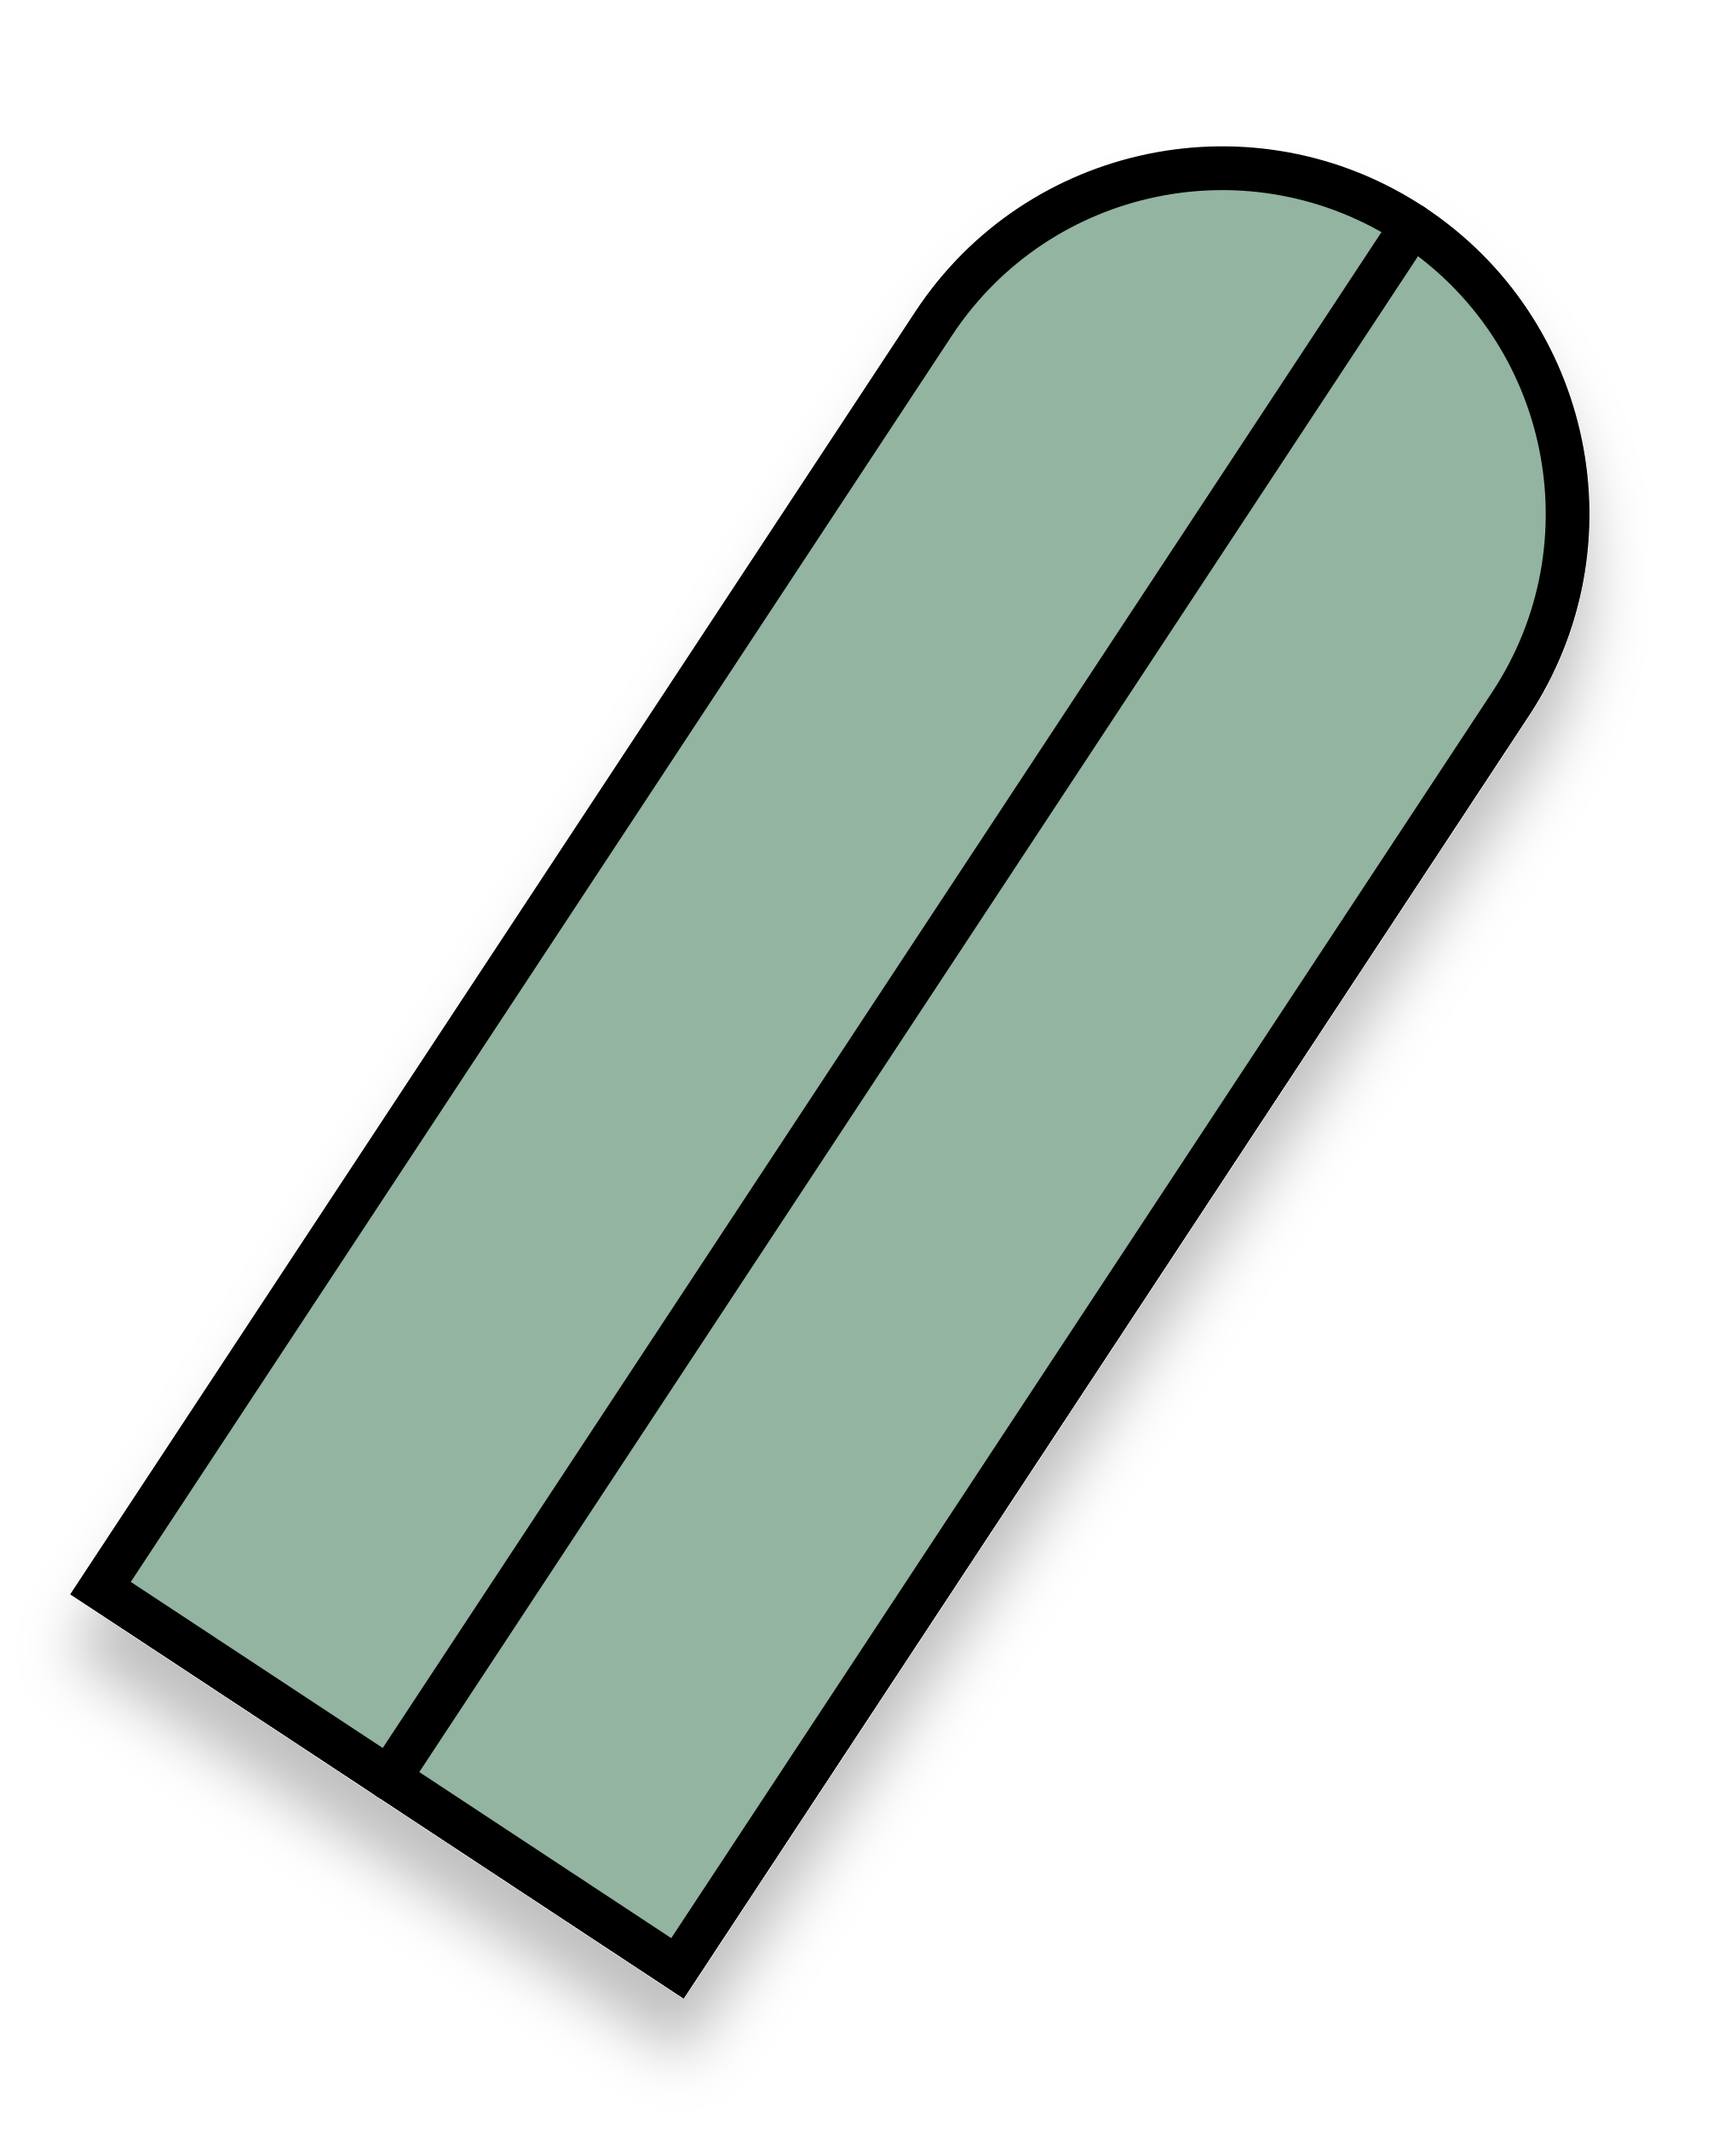
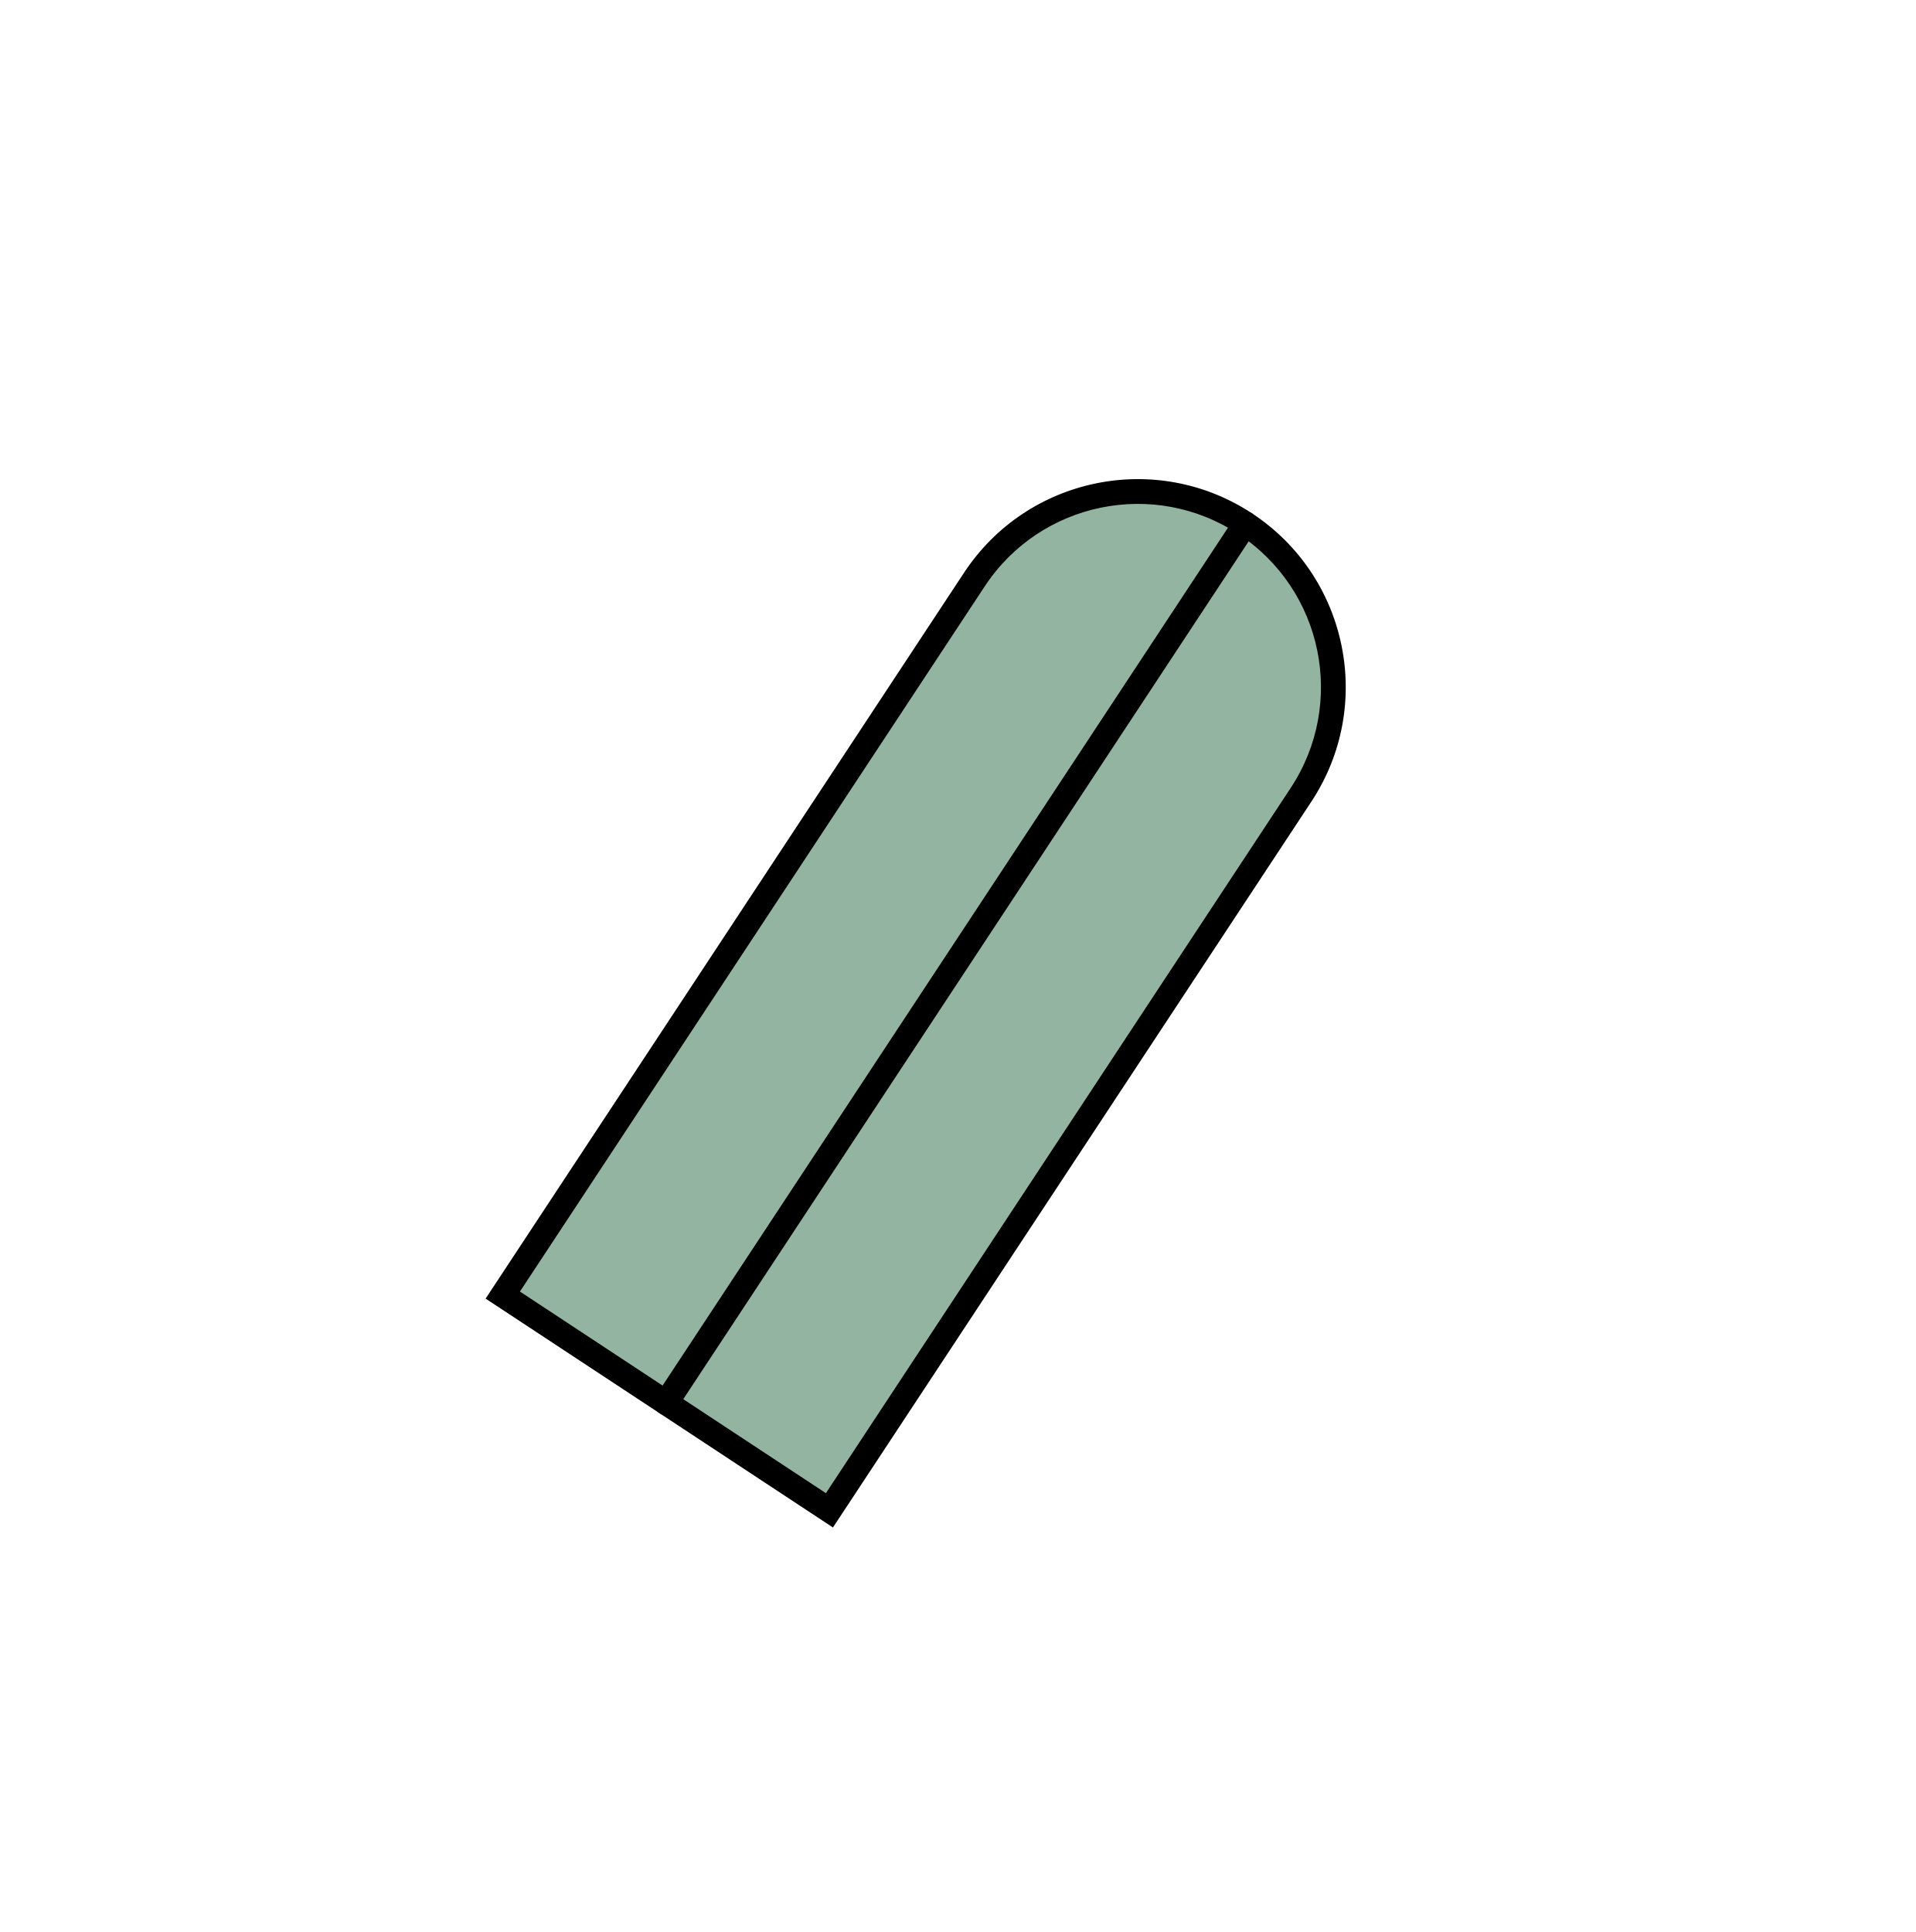
- <svg xmlns="http://www.w3.org/2000/svg" width="119" height="146" viewBox="0 0 119 146" fill="none">
-   <g filter="url(#filter0_d_72_1099)">
-     <path fill-rule="evenodd" clip-rule="evenodd" d="M103.563 48.257L46.447 134.927L6.888 108.858L63.99 22.208C63.995 22.201 63.999 22.194 64.004 22.187C71.203 11.263 85.894 8.244 96.818 15.442C107.742 22.641 110.762 37.333 103.563 48.257Z" fill="#93B4A0" />
-     <path fill-rule="evenodd" clip-rule="evenodd" d="M95.993 16.695C85.761 9.952 71.999 12.78 65.256 23.013L65.244 23.032L65.243 23.033L8.966 108.431L46.02 132.849L102.311 47.431C109.054 37.199 106.225 23.438 95.993 16.695ZM62.751 21.362C70.406 9.746 86.028 6.535 97.644 14.19C109.259 21.845 112.47 37.466 104.816 49.082L46.874 137.005L4.81 109.285L62.751 21.362Z" fill="black" />
-     <path fill-rule="evenodd" clip-rule="evenodd" d="M97.644 14.19C98.335 14.646 98.527 15.576 98.071 16.268L27.92 122.718C27.464 123.41 26.534 123.601 25.842 123.145C25.151 122.689 24.959 121.759 25.415 121.067L95.566 14.617C96.022 13.925 96.952 13.734 97.644 14.19Z" fill="black" />
-   </g>
-   <defs>
-     <filter id="filter0_d_72_1099" x="0.81" y="10.031" width="112.164" height="134.974" filterUnits="userSpaceOnUse" color-interpolation-filters="sRGB">
-       <feFlood flood-opacity="0" result="BackgroundImageFix" />
-       <feColorMatrix in="SourceAlpha" type="matrix" values="0 0 0 0 0 0 0 0 0 0 0 0 0 0 0 0 0 0 127 0" result="hardAlpha" />
-       <feOffset dy="4" />
-       <feGaussianBlur stdDeviation="2" />
-       <feComposite in2="hardAlpha" operator="out" />
-       <feColorMatrix type="matrix" values="0 0 0 0 0 0 0 0 0 0 0 0 0 0 0 0 0 0 0.25 0" />
-       <feBlend mode="normal" in2="BackgroundImageFix" result="effect1_dropShadow_72_1099" />
-       <feBlend mode="normal" in="SourceGraphic" in2="effect1_dropShadow_72_1099" result="shape" />
-     </filter>
-   </defs>
+ <svg xmlns="http://www.w3.org/2000/svg" width="232" height="234" viewBox="0 0 232 234" fill="none">
+   <path fill-rule="evenodd" clip-rule="evenodd" d="M157.563 96.257L100.447 182.927L60.888 156.858L117.99 70.208C117.995 70.201 117.999 70.194 118.004 70.187C125.203 59.263 139.894 56.243 150.818 63.442C161.742 70.641 164.762 85.333 157.563 96.257Z" fill="#93B4A0" />
+   <path d="M157.563 96.257L158.816 97.082L158.816 97.082L157.563 96.257ZM100.447 182.927L99.622 184.18L100.874 185.005L101.7 183.753L100.447 182.927ZM60.888 156.858L59.636 156.032L58.81 157.285L60.063 158.11L60.888 156.858ZM117.99 70.208L119.243 71.033L119.244 71.032L117.99 70.208ZM156.311 95.431L99.195 182.102L101.7 183.753L158.816 97.082L156.311 95.431ZM101.273 181.675L61.713 155.605L60.063 158.11L99.622 184.18L101.273 181.675ZM62.141 157.683L119.243 71.033L116.738 69.382L59.636 156.032L62.141 157.683ZM119.244 71.032C119.248 71.025 119.252 71.019 119.256 71.013L116.751 69.362C116.747 69.369 116.742 69.376 116.737 69.384L119.244 71.032ZM119.256 71.013C125.999 60.78 139.761 57.952 149.993 64.695L151.644 62.19C140.028 54.535 124.406 57.746 116.751 69.362L119.256 71.013ZM149.993 64.695C160.225 71.438 163.054 85.199 156.311 95.431L158.816 97.082C166.47 85.466 163.259 69.845 151.644 62.19L149.993 64.695Z" fill="black" />
+   <path d="M80.668 169.893L150.818 63.443" stroke="black" stroke-width="3" stroke-linecap="round" stroke-linejoin="round" />
</svg>
